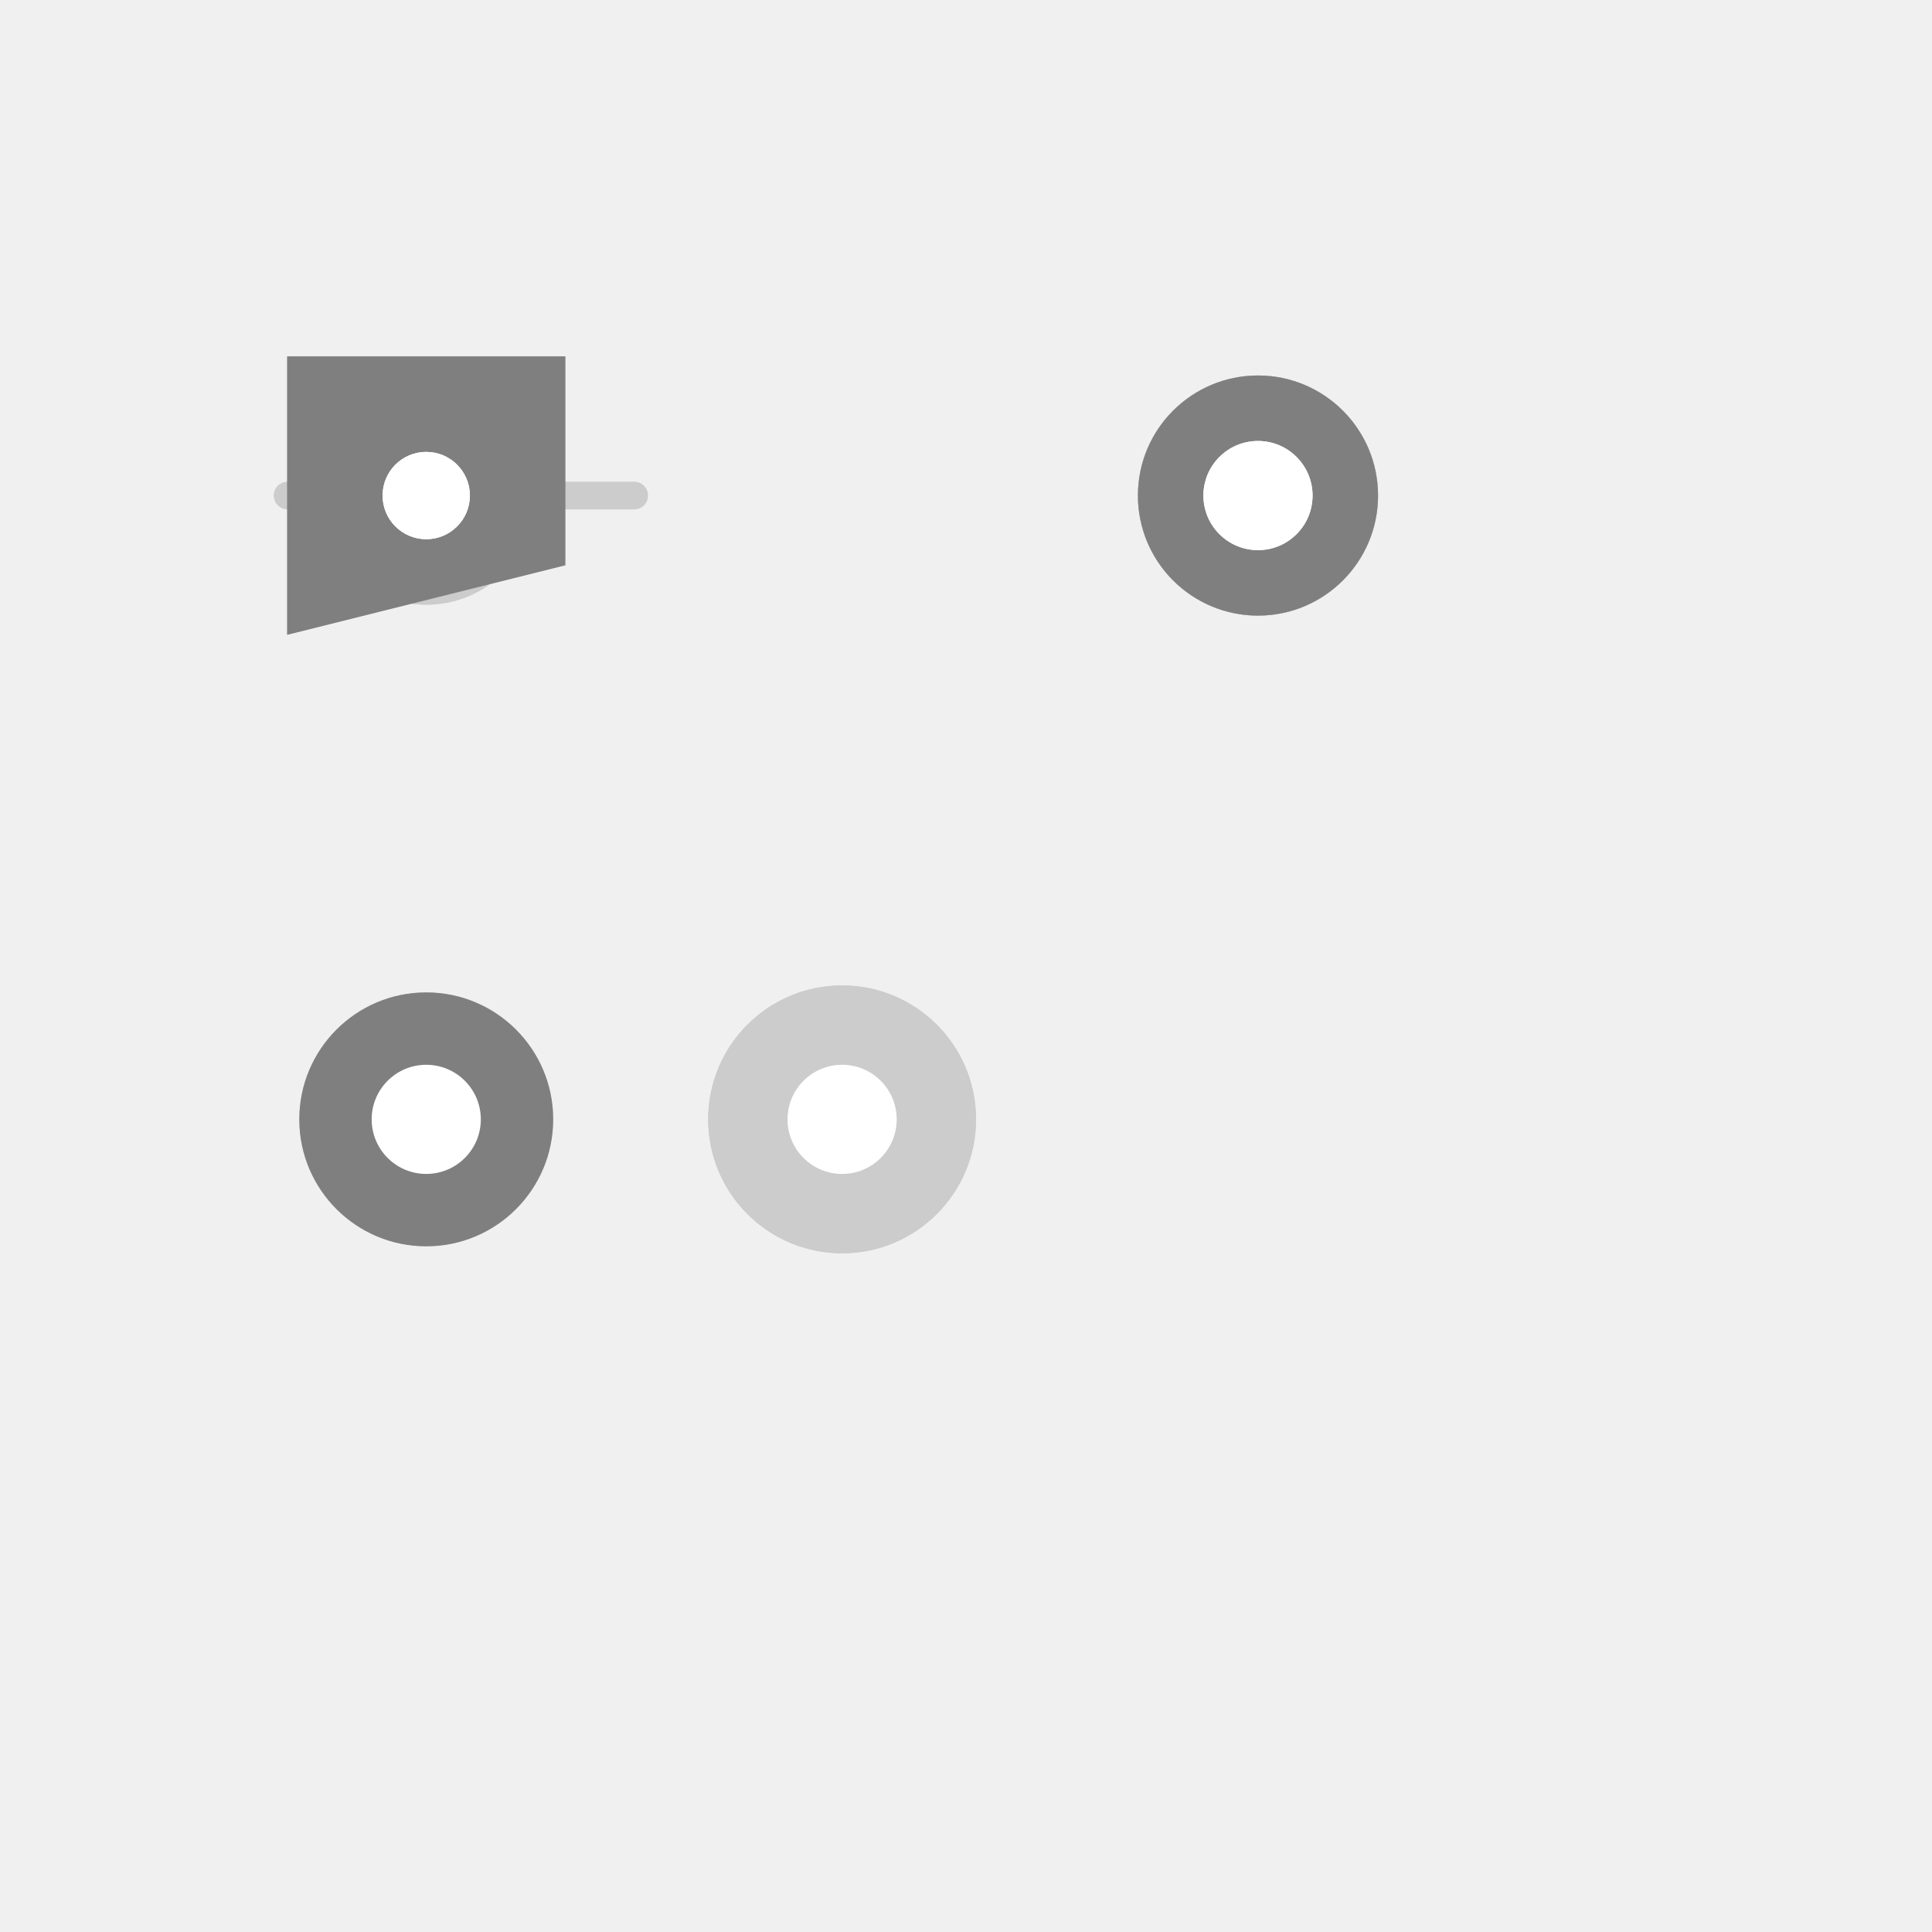
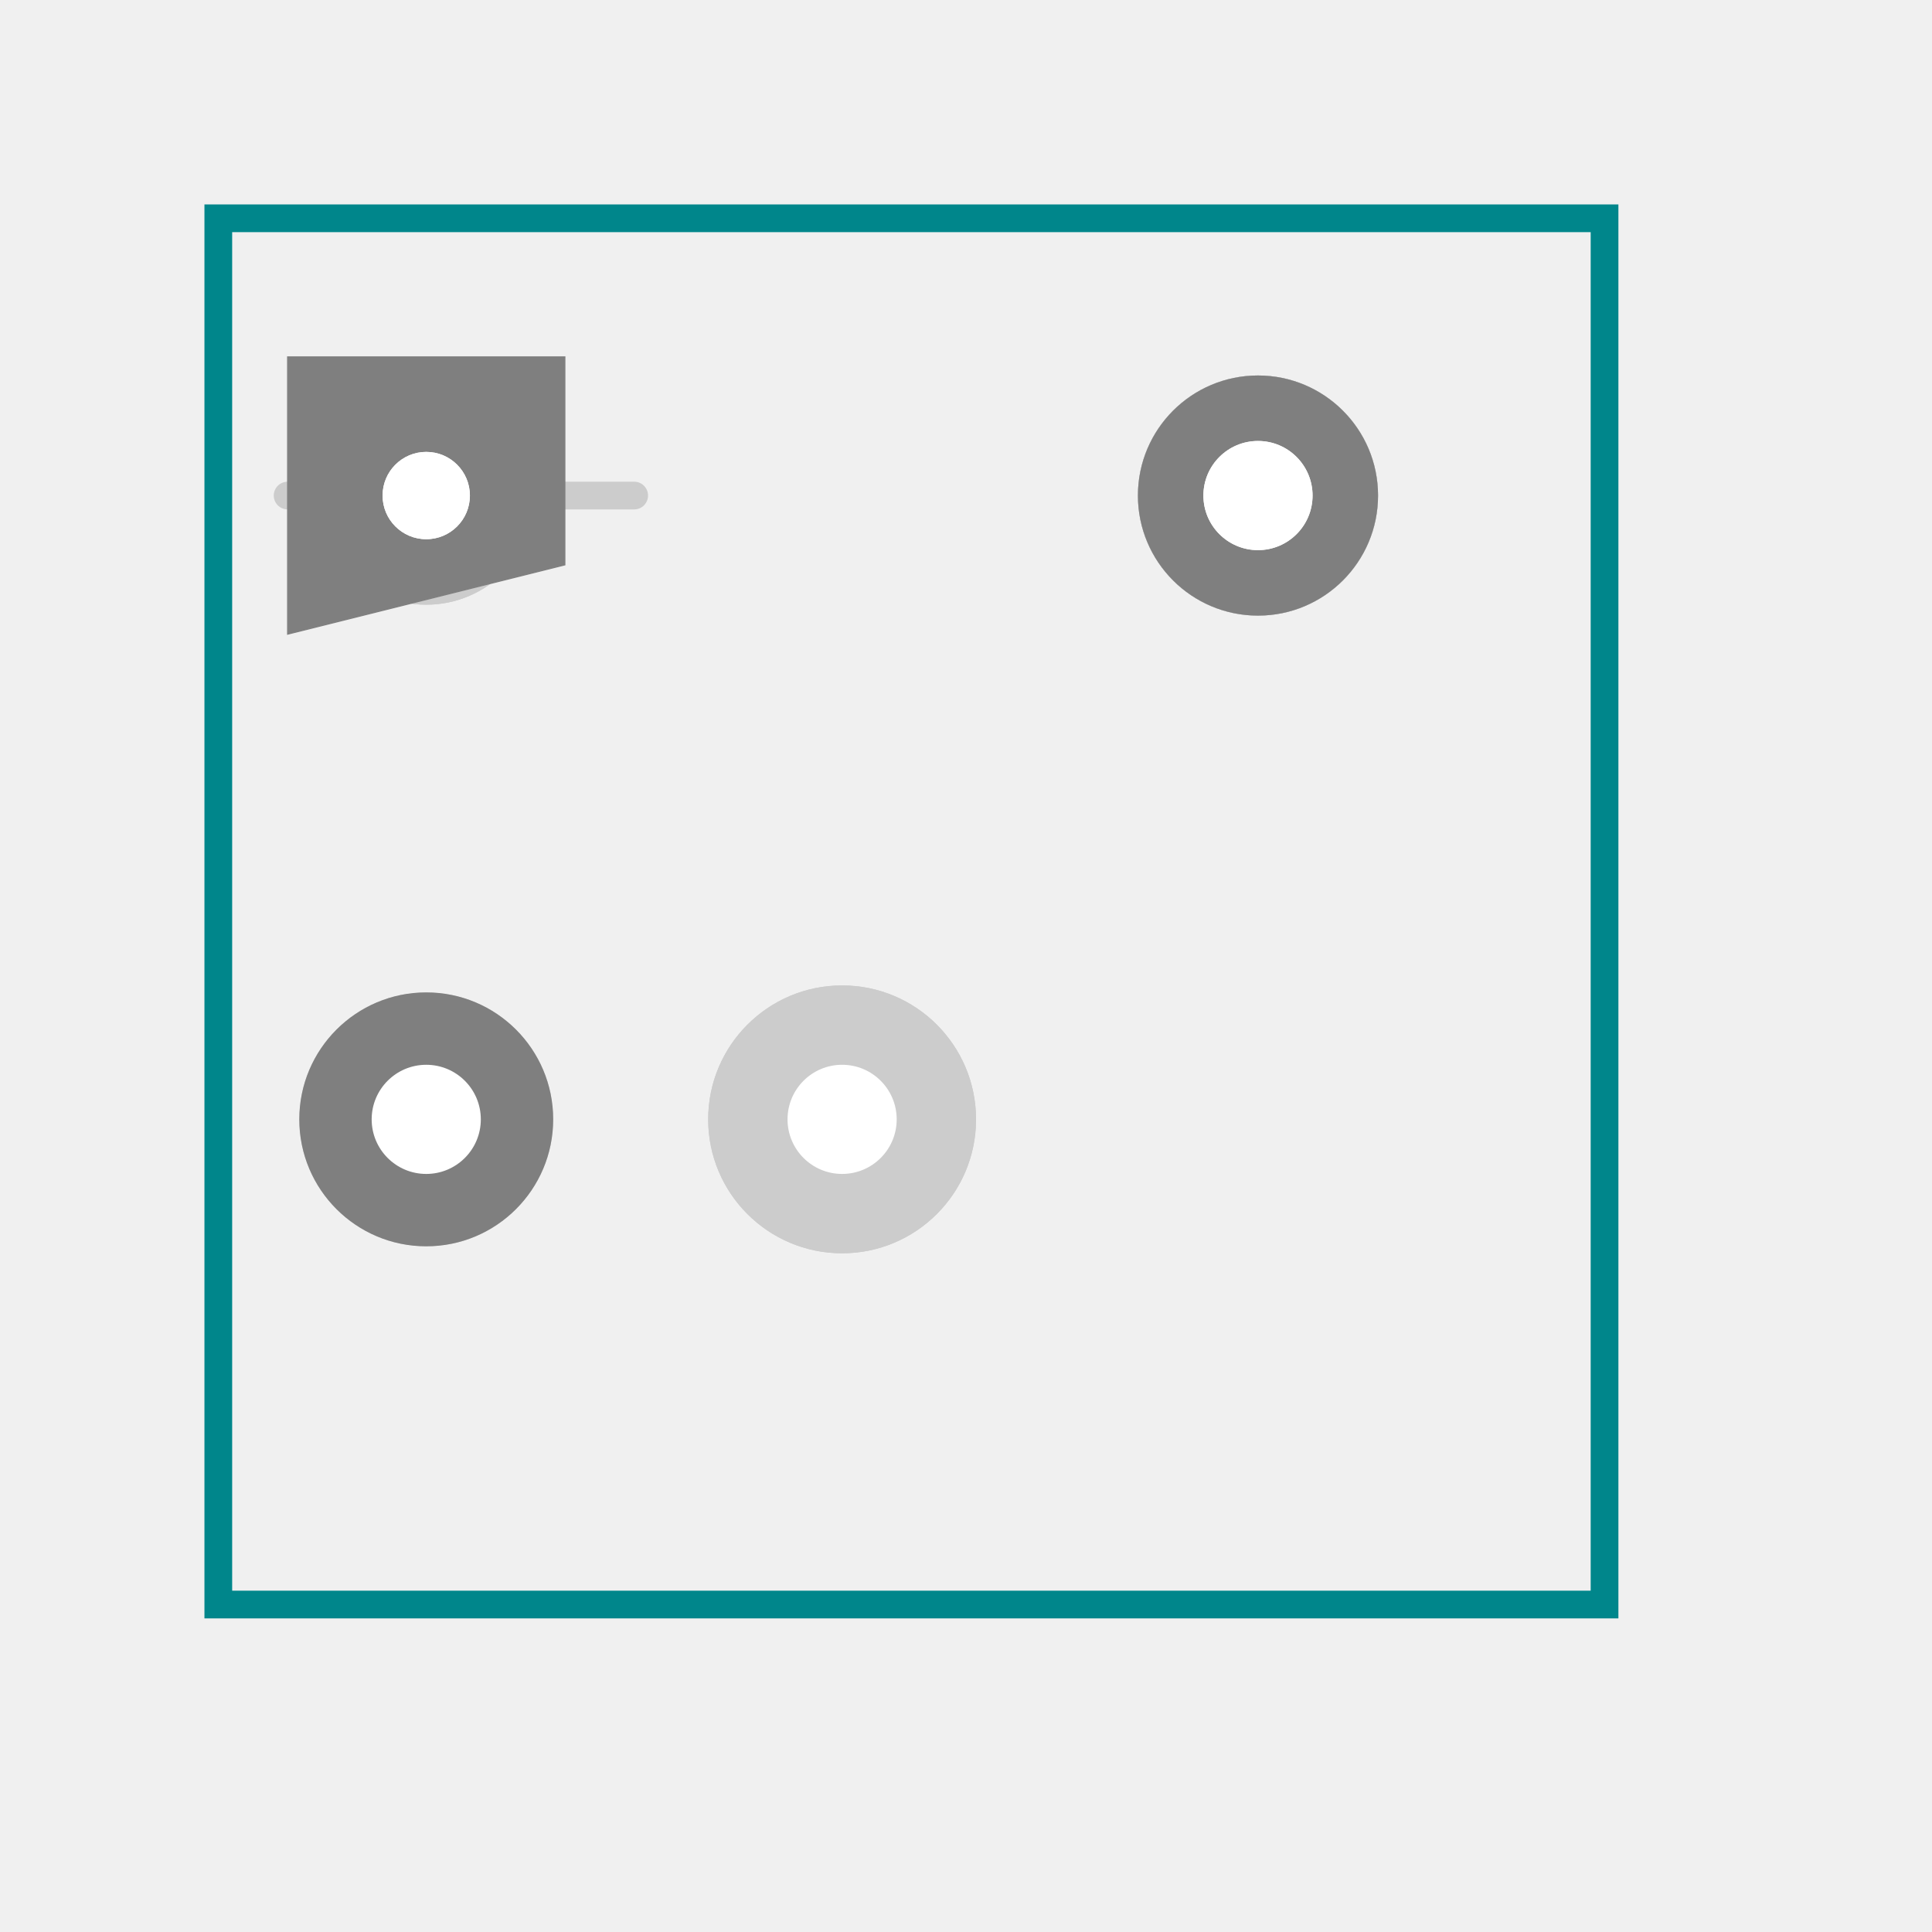
<svg xmlns="http://www.w3.org/2000/svg" version="1.0" width="1625.6" height="1625.6" viewBox="-2 -2 17.7 17.7">
  <g id="layer_7_group7">
    <circle cx="1.905" cy="2.54" r="1" stroke-width="0" fill="#cccccc" stroke="none" />
    <circle cx="9.525" cy="2.54" r="1.1" stroke-width="0" fill="#cccccc" stroke="none" />
    <circle cx="5.715" cy="8.255" r="1.227" stroke-width="0" fill="#cccccc" stroke="none" />
    <circle cx="1.905" cy="2.54" r="0.4" stroke-width="0" fill="#ffffff" stroke="none" />
    <circle cx="9.525" cy="2.54" r="0.5" stroke-width="0" fill="#ffffff" stroke="none" />
    <circle cx="5.715" cy="8.255" r="0.5" stroke-width="0" fill="#ffffff" stroke="none" />
  </g>
  <g id="layer_5_group5">
    <circle cx="1.905" cy="2.54" r="1" stroke-width="0" fill="#cccccc" stroke="none" />
    <circle cx="9.525" cy="2.54" r="1.1" stroke-width="0" fill="#cccccc" stroke="none" />
    <circle cx="1.905" cy="8.255" r="1.163" stroke-width="0" fill="#cccccc" stroke="none" />
    <circle cx="1.905" cy="2.54" r="0.4" stroke-width="0" fill="#ffffff" stroke="none" />
    <circle cx="9.525" cy="2.54" r="0.5" stroke-width="0" fill="#ffffff" stroke="none" />
    <circle cx="1.905" cy="8.255" r="0.5" stroke-width="0" fill="#ffffff" stroke="none" />
  </g>
  <g id="layer_10_bottom">
    <line x1="3.81" y1="2.54" x2="0.635" y2="2.54" stroke-width="0.254" stroke="#cccccc" stroke-linecap="round" />
    <circle cx="9.525" cy="2.54" r="1.1" stroke-width="0.254" fill="#cccccc" stroke="none" />
    <circle cx="5.715" cy="8.255" r="1.227" stroke-width="0.254" fill="#cccccc" stroke="none" />
    <circle cx="1.905" cy="2.54" r="0.4" stroke-width="0" fill="#ffffff" stroke="none" />
    <circle cx="9.525" cy="2.54" r="0.5" stroke-width="0" fill="#ffffff" stroke="none" />
    <circle cx="5.715" cy="8.255" r="0.5" stroke-width="0" fill="#ffffff" stroke="none" />
  </g>
  <g id="layer_3_top">
    <polygon points="0.635,1.27 0.635,3.81 3.175,3.175 3.175,1.27 " stroke-width="0.010" stroke="#7f7f7f" fill="#7f7f7f" />
    <circle cx="9.525" cy="2.54" r="1.1" stroke-width="0" fill="#7f7f7f" stroke="none" />
    <circle cx="1.905" cy="8.255" r="1.163" stroke-width="0" fill="#7f7f7f" stroke="none" />
    <circle cx="1.905" cy="2.54" r="0.4" stroke-width="0" fill="#ffffff" stroke="none" />
    <circle cx="9.525" cy="2.54" r="0.5" stroke-width="0" fill="#ffffff" stroke="none" />
    <circle cx="1.905" cy="8.255" r="0.5" stroke-width="0" fill="#ffffff" stroke="none" />
  </g>
  <g id="layer_1_topsilk">
</g>
  <g id="layer_-1_plated-drill">
    <circle cx="1.905" cy="2.54" r="0.4" stroke-width="0" fill="#ffffff" stroke="none" />
    <circle cx="9.525" cy="2.54" r="0.5" stroke-width="0" fill="#ffffff" stroke="none" />
  </g>
+   <g id="layer_9_outline">
+     <rect x="0" y="0" width="12.7" height="12.7" stroke-width="0.254" stroke="#00868b" stroke-linecap="round" fill="none" />
+   </g>
</svg>
